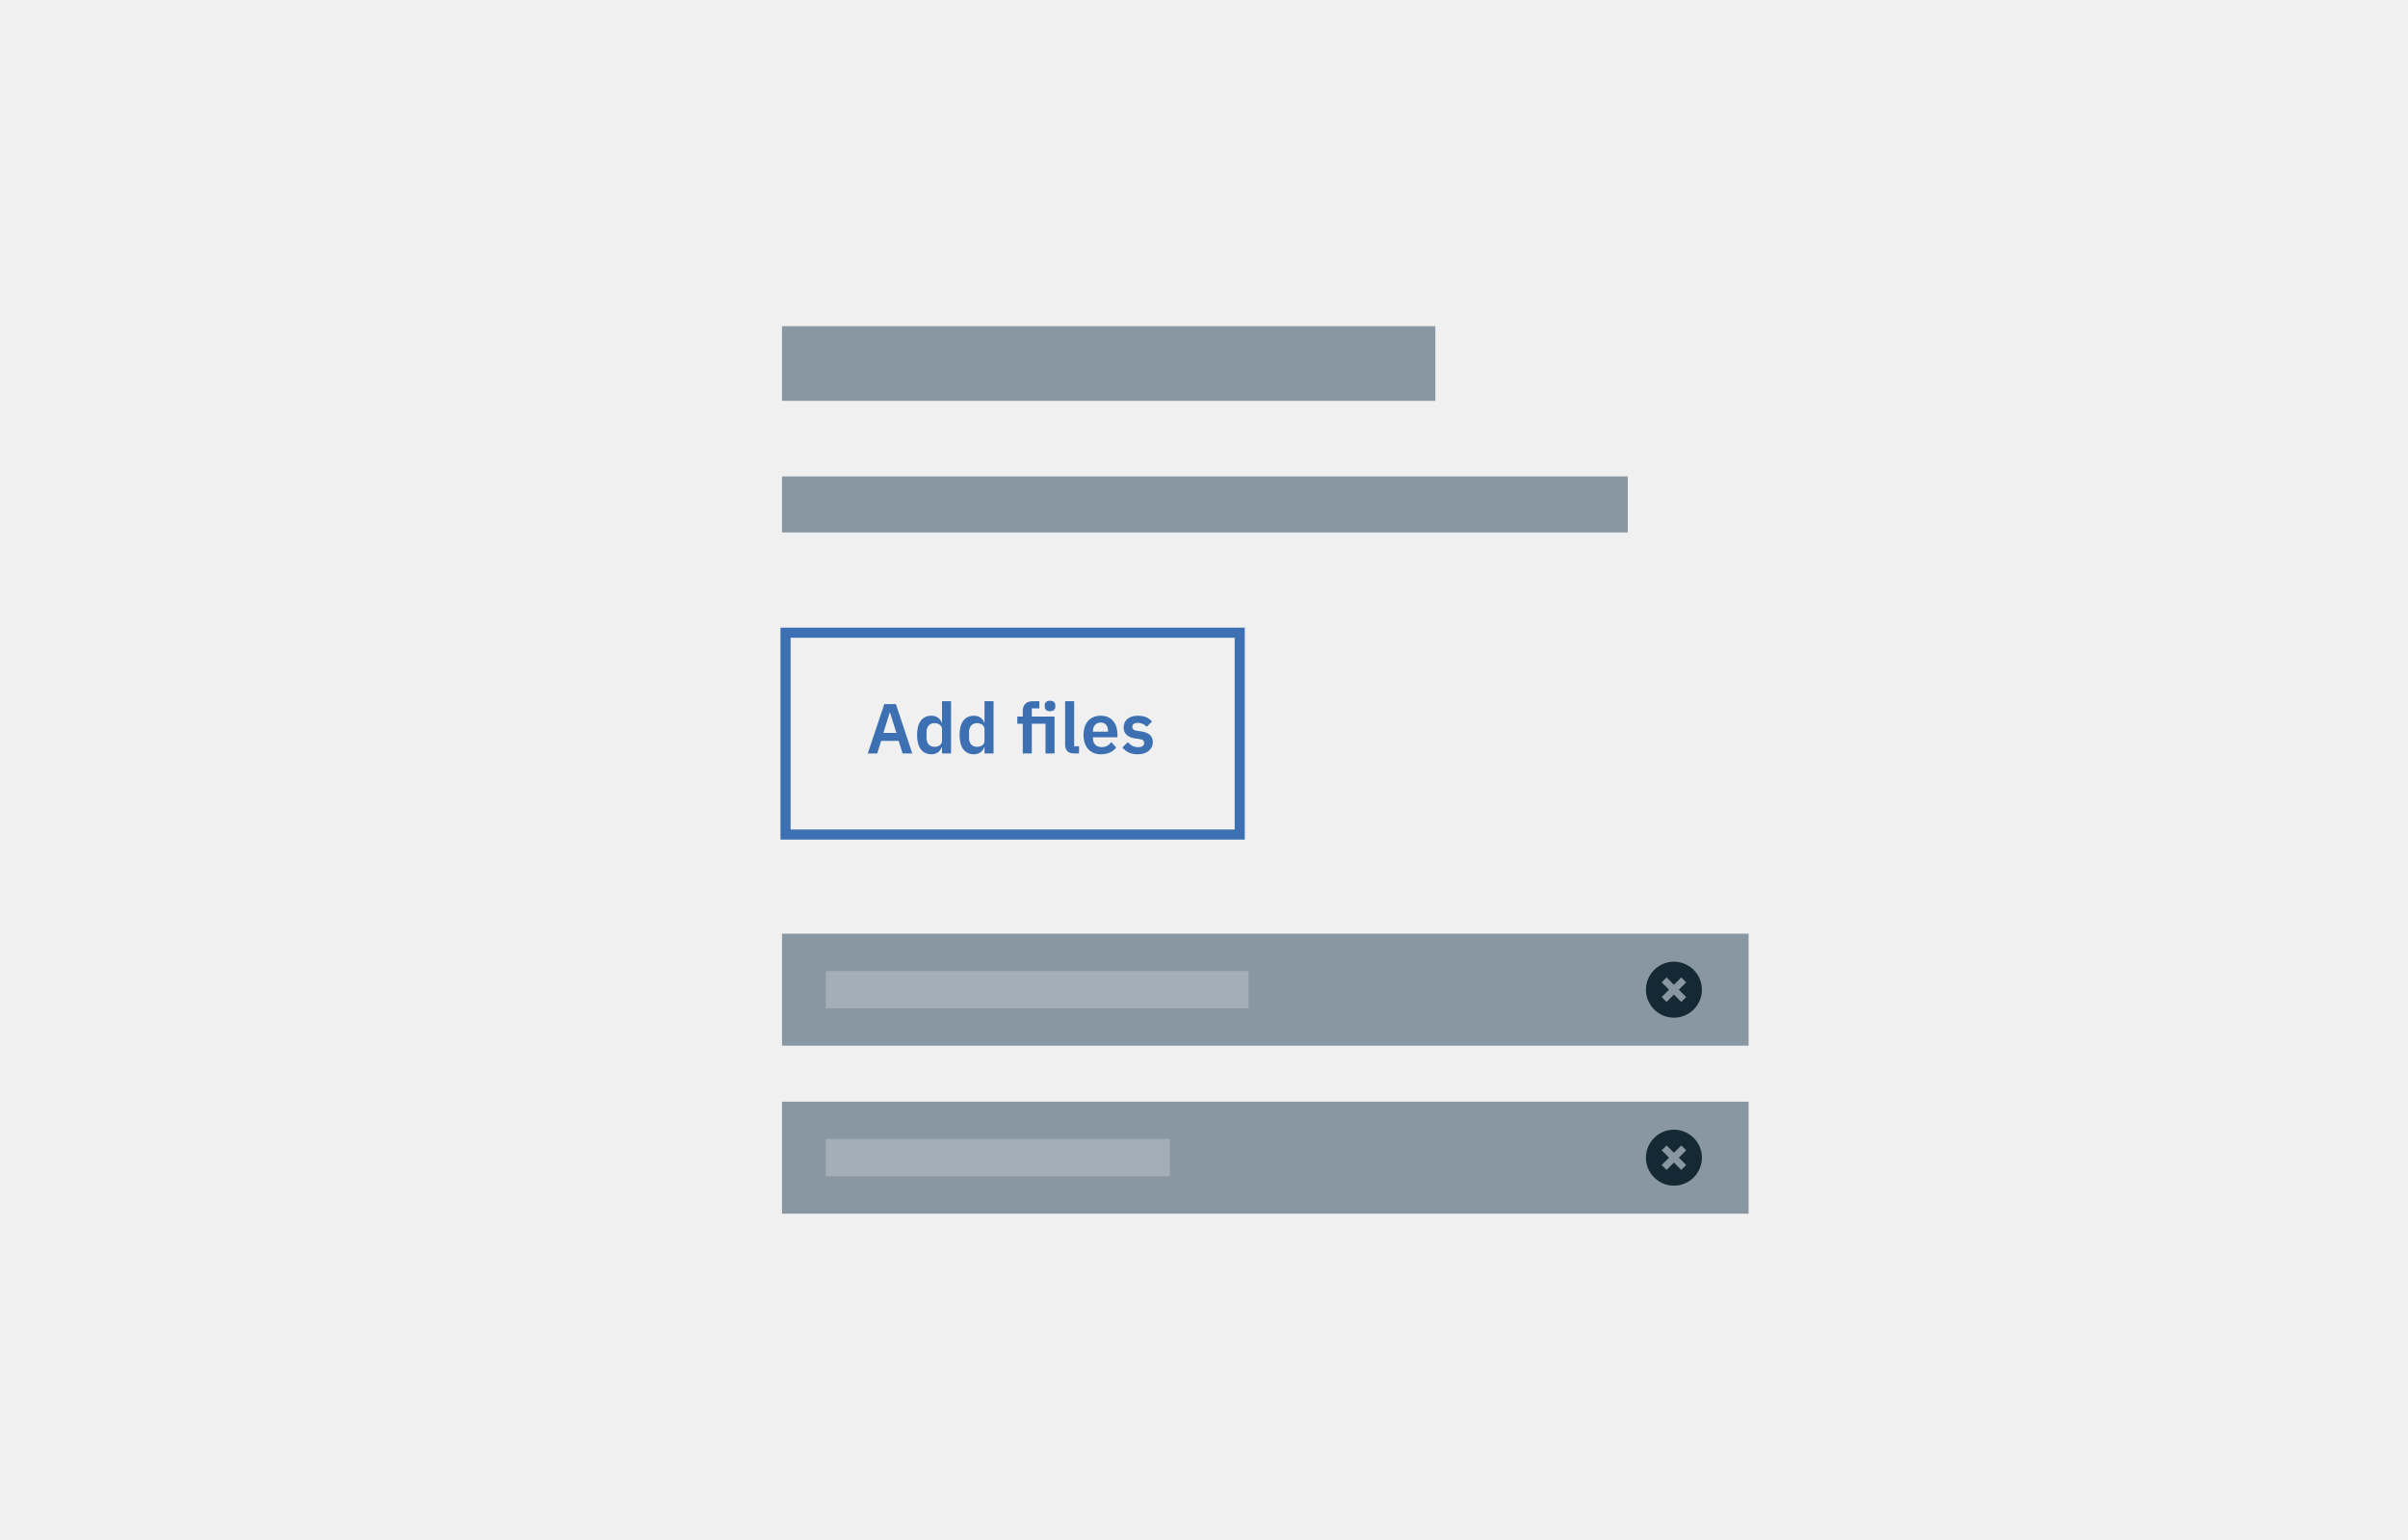
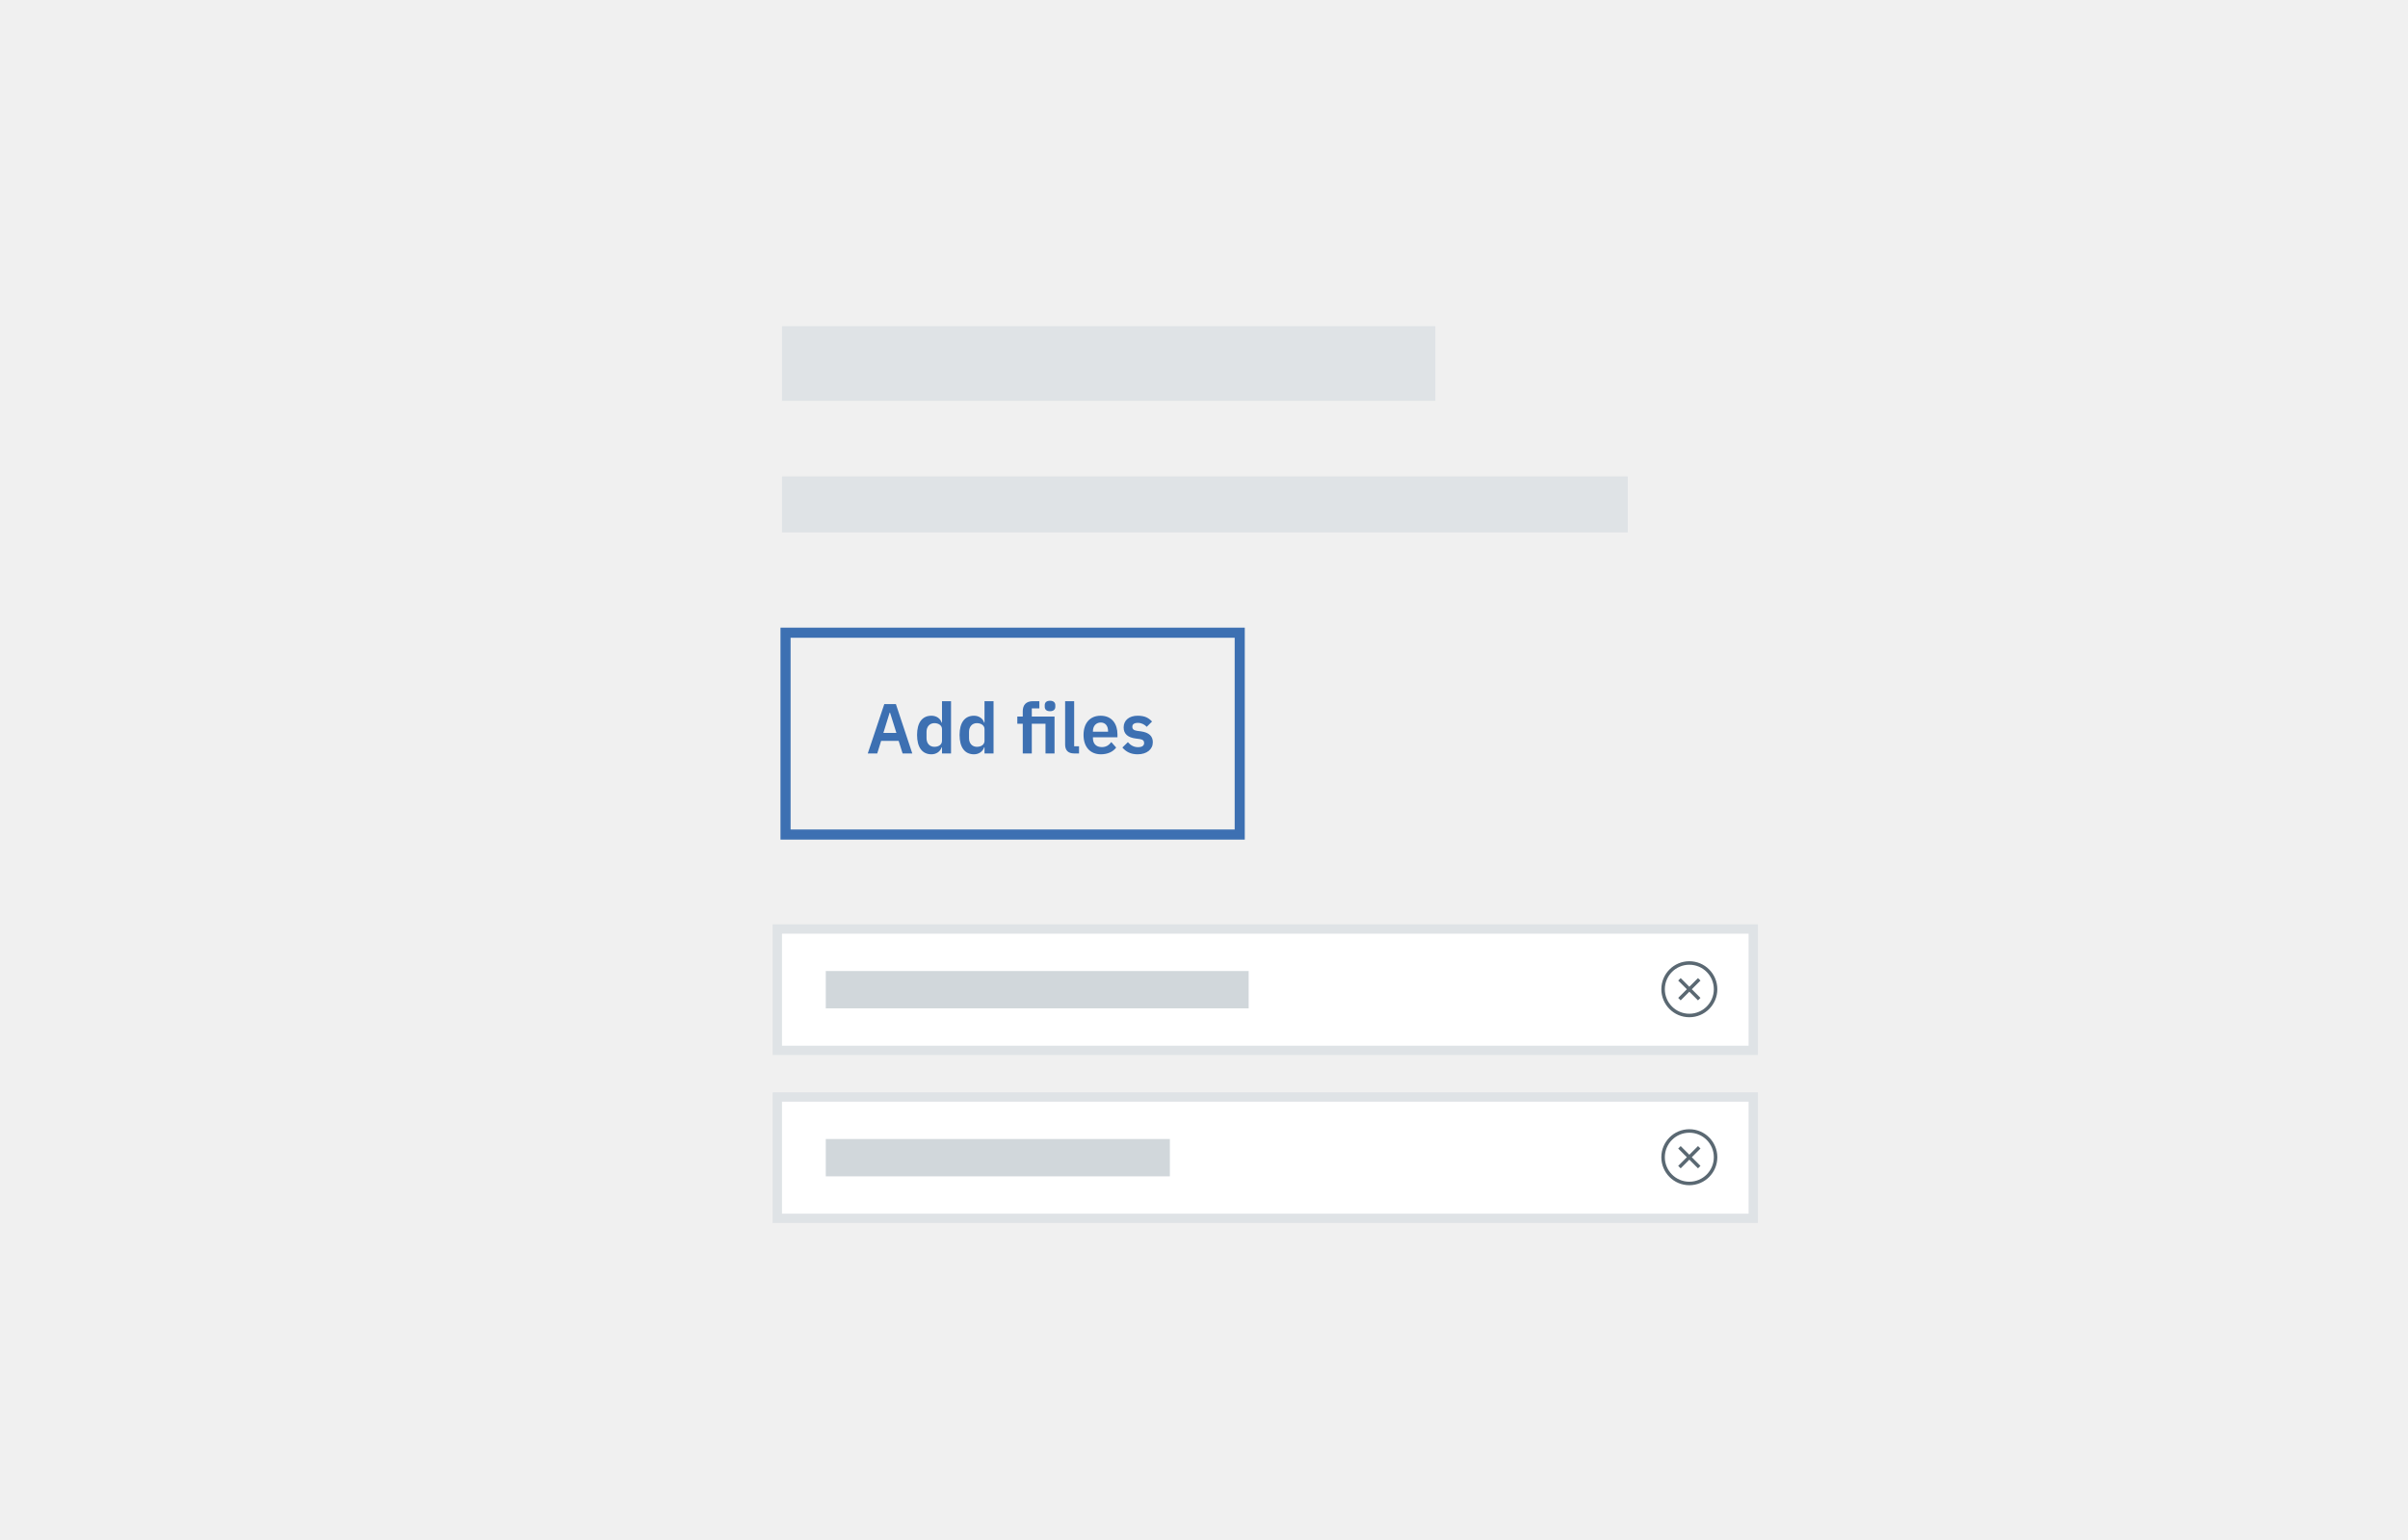
- <svg xmlns="http://www.w3.org/2000/svg" width="258px" height="165px" viewBox="0 0 258 165" version="1.1" style="background: #f4f7fb;">
+ <svg xmlns="http://www.w3.org/2000/svg" width="258px" height="165px" viewBox="0 0 258 165" version="1.1">
  <defs />
-   <g id="Page-1" stroke="none" stroke-width="1" fill="none" fill-rule="evenodd">
-     <g id="File-Uploader">
-       <g id="Group-2" transform="translate(83, 34)">
-         <rect id="Rectangle" fill="#8897a2" x="0.785" y="0.951" width="70" height="8" />
-         <rect id="Rectangle" fill="#8897a2" x="0.785" y="66.049" width="103.564" height="12" />
-         <rect id="Rectangle" fill="#8897a2" x="0.785" y="84.049" width="103.564" height="12" />
-         <rect id="Rectangle" fill="#8897a2" x="0.785" y="17.049" width="90.619" height="6" />
-         <rect id="Rectangle" fill-opacity="0.4" fill="#cdd1d4" x="5.476" y="70.049" width="45.31" height="4" />
-         <rect id="Rectangle" fill-opacity="0.4" fill="#cdd1d4" x="5.476" y="88.049" width="36.866" height="4" />
-         <path d="M96.35,69.049 C94.7,69.049 93.35,70.399 93.35,72.049 C93.35,73.699 94.7,75.049 96.35,75.049 C98,75.049 99.35,73.699 99.35,72.049 C99.35,70.399 98,69.049 96.35,69.049 L96.35,69.049 Z M97.662,72.836 L97.137,73.361 L96.35,72.574 L95.562,73.361 L95.037,72.836 L95.825,72.049 L95.037,71.261 L95.562,70.736 L96.35,71.524 L97.137,70.736 L97.662,71.261 L96.875,72.049 L97.662,72.836 L97.662,72.836 Z" id="Shape" fill="#152934" />
-         <path d="M96.35,87.049 C94.7,87.049 93.35,88.399 93.35,90.049 C93.35,91.699 94.7,93.049 96.35,93.049 C98,93.049 99.35,91.699 99.35,90.049 C99.35,88.399 98,87.049 96.35,87.049 L96.35,87.049 Z M97.662,90.836 L97.137,91.361 L96.35,90.574 L95.562,91.361 L95.037,90.836 L95.825,90.049 L95.037,89.261 L95.562,88.736 L96.35,89.524 L97.137,88.736 L97.662,89.261 L96.875,90.049 L97.662,90.836 L97.662,90.836 Z" id="Shape" fill="#152934" />
-       </g>
-       <g id="Group-3" transform="translate(82.78516, 67)" fill="#3D70B2">
-         <path d="M49.502,1.338 L1.921,1.338 L1.921,21.884 L49.502,21.884 L49.502,1.338 Z M0.839,22.966 L0.839,0.257 L50.583,0.257 L50.583,22.966 L0.839,22.966 Z" id="Fill-23-Copy-9" fill-rule="nonzero" />
-         <path d="M14.959,13.735 L13.922,13.735 L13.498,12.388 L11.621,12.388 L11.204,13.735 L10.19,13.735 L11.961,8.444 L13.203,8.444 L14.959,13.735 Z M13.256,11.533 L12.575,9.36 L12.537,9.36 L11.863,11.533 L13.256,11.533 Z M18.143,13.735 L18.143,13.077 L18.106,13.077 C17.962,13.524 17.538,13.826 17.015,13.826 C16.024,13.826 15.471,13.077 15.471,11.752 C15.471,10.435 16.024,9.693 17.015,9.693 C17.538,9.693 17.969,9.981 18.106,10.435 L18.143,10.435 L18.143,8.134 L19.112,8.134 L19.112,13.735 L18.143,13.735 Z M17.326,13.024 C17.788,13.024 18.143,12.789 18.143,12.38 L18.143,11.124 C18.143,10.738 17.788,10.488 17.326,10.488 C16.826,10.488 16.486,10.859 16.486,11.419 L16.486,12.1 C16.486,12.661 16.826,13.024 17.326,13.024 Z M22.698,13.735 L22.698,13.077 L22.66,13.077 C22.516,13.524 22.092,13.826 21.57,13.826 C20.578,13.826 20.026,13.077 20.026,11.752 C20.026,10.435 20.578,9.693 21.57,9.693 C22.092,9.693 22.524,9.981 22.66,10.435 L22.698,10.435 L22.698,8.134 L23.667,8.134 L23.667,13.735 L22.698,13.735 Z M21.88,13.024 C22.342,13.024 22.698,12.789 22.698,12.38 L22.698,11.124 C22.698,10.738 22.342,10.488 21.88,10.488 C21.381,10.488 21.04,10.859 21.04,11.419 L21.04,12.1 C21.04,12.661 21.381,13.024 21.88,13.024 Z M26.796,13.735 L26.796,10.549 L26.213,10.549 L26.213,9.784 L26.796,9.784 L26.796,9.216 C26.796,8.52 27.174,8.134 27.886,8.134 L28.574,8.134 L28.574,8.906 L27.765,8.906 L27.765,9.784 L30.202,9.784 L30.202,13.735 L29.233,13.735 L29.233,10.549 L27.765,10.549 L27.765,13.735 L26.796,13.735 Z M29.718,9.209 C29.316,9.209 29.15,9.004 29.15,8.724 L29.15,8.573 C29.15,8.293 29.316,8.088 29.718,8.088 C30.111,8.088 30.285,8.293 30.285,8.573 L30.285,8.724 C30.285,9.004 30.111,9.209 29.718,9.209 Z M32.826,13.735 L32.826,12.963 L32.304,12.963 L32.304,8.134 L31.335,8.134 L31.335,12.782 C31.335,13.387 31.645,13.735 32.304,13.735 L32.826,13.735 Z M35.17,13.826 C34.004,13.826 33.308,13.016 33.308,11.752 C33.308,10.503 33.982,9.693 35.14,9.693 C36.374,9.693 36.942,10.602 36.942,11.684 L36.942,12.002 L34.315,12.002 L34.315,12.1 C34.315,12.668 34.64,13.054 35.276,13.054 C35.753,13.054 36.041,12.827 36.283,12.517 L36.805,13.1 C36.48,13.546 35.904,13.826 35.17,13.826 Z M35.155,10.42 C34.648,10.42 34.315,10.798 34.315,11.343 L34.315,11.404 L35.935,11.404 L35.935,11.336 C35.935,10.791 35.655,10.42 35.155,10.42 Z M39.104,13.826 C40.088,13.826 40.731,13.296 40.731,12.532 C40.731,11.873 40.315,11.487 39.452,11.366 L39.051,11.313 C38.68,11.253 38.536,11.131 38.536,10.867 C38.536,10.624 38.718,10.458 39.134,10.458 C39.52,10.458 39.853,10.639 40.08,10.882 L40.648,10.314 C40.27,9.92 39.876,9.693 39.104,9.693 C38.203,9.693 37.605,10.178 37.605,10.942 C37.605,11.661 38.074,12.032 38.922,12.138 L39.316,12.191 C39.664,12.237 39.8,12.38 39.8,12.608 C39.8,12.888 39.604,13.062 39.142,13.062 C38.695,13.062 38.347,12.857 38.059,12.524 L37.469,13.1 C37.863,13.554 38.355,13.826 39.104,13.826 Z" id="Add-files" />
-       </g>
+   <g id="File-Uploader" stroke="none" stroke-width="1" fill="none" fill-rule="evenodd">
+     <g id="Group-2" transform="translate(83, 34)">
+       <rect id="Rectangle" fill="#DFE3E6" x="0.785" y="0.951" width="70" height="8" />
+       <rect id="Rectangle" stroke="#DFE3E6" fill="#FFFFFF" x="0.285" y="65.549" width="104.564" height="13" />
+       <rect id="Rectangle" stroke="#DFE3E6" fill="#FFFFFF" x="0.285" y="83.549" width="104.564" height="13" />
+       <rect id="Rectangle" fill="#DFE3E6" x="0.785" y="17.049" width="90.619" height="6" />
+       <rect id="Rectangle" fill-opacity="0.4" fill="#8C9BA5" x="5.476" y="70.049" width="45.31" height="4" />
+       <rect id="Rectangle" fill-opacity="0.4" fill="#8C9BA5" x="5.476" y="88.049" width="36.866" height="4" />
+     </g>
+     <g id="Group-3" transform="translate(82.78516, 67)" fill="#3D70B2">
+       <path d="M49.502,1.338 L1.921,1.338 L1.921,21.884 L49.502,21.884 L49.502,1.338 Z M0.839,22.966 L0.839,0.257 L50.583,0.257 L50.583,22.966 L0.839,22.966 Z" id="Fill-23-Copy-9" fill-rule="nonzero" />
+       <path d="M14.959,13.735 L13.922,13.735 L13.498,12.388 L11.621,12.388 L11.204,13.735 L10.19,13.735 L11.961,8.444 L13.203,8.444 L14.959,13.735 Z M13.256,11.533 L12.575,9.36 L12.537,9.36 L11.863,11.533 L13.256,11.533 Z M18.143,13.735 L18.143,13.077 L18.106,13.077 C17.962,13.524 17.538,13.826 17.015,13.826 C16.024,13.826 15.471,13.077 15.471,11.752 C15.471,10.435 16.024,9.693 17.015,9.693 C17.538,9.693 17.969,9.981 18.106,10.435 L18.143,10.435 L18.143,8.134 L19.112,8.134 L19.112,13.735 L18.143,13.735 Z M17.326,13.024 C17.788,13.024 18.143,12.789 18.143,12.38 L18.143,11.124 C18.143,10.738 17.788,10.488 17.326,10.488 C16.826,10.488 16.486,10.859 16.486,11.419 L16.486,12.1 C16.486,12.661 16.826,13.024 17.326,13.024 Z M22.698,13.735 L22.698,13.077 L22.66,13.077 C22.516,13.524 22.092,13.826 21.57,13.826 C20.578,13.826 20.026,13.077 20.026,11.752 C20.026,10.435 20.578,9.693 21.57,9.693 C22.092,9.693 22.524,9.981 22.66,10.435 L22.698,10.435 L22.698,8.134 L23.667,8.134 L23.667,13.735 L22.698,13.735 Z M21.88,13.024 C22.342,13.024 22.698,12.789 22.698,12.38 L22.698,11.124 C22.698,10.738 22.342,10.488 21.88,10.488 C21.381,10.488 21.04,10.859 21.04,11.419 L21.04,12.1 C21.04,12.661 21.381,13.024 21.88,13.024 Z M26.796,13.735 L26.796,10.549 L26.213,10.549 L26.213,9.784 L26.796,9.784 L26.796,9.216 C26.796,8.52 27.174,8.134 27.886,8.134 L28.574,8.134 L28.574,8.906 L27.765,8.906 L27.765,9.784 L30.202,9.784 L30.202,13.735 L29.233,13.735 L29.233,10.549 L27.765,10.549 L27.765,13.735 L26.796,13.735 Z M29.718,9.209 C29.316,9.209 29.15,9.004 29.15,8.724 L29.15,8.573 C29.15,8.293 29.316,8.088 29.718,8.088 C30.111,8.088 30.285,8.293 30.285,8.573 L30.285,8.724 C30.285,9.004 30.111,9.209 29.718,9.209 Z M32.826,13.735 L32.826,12.963 L32.304,12.963 L32.304,8.134 L31.335,8.134 L31.335,12.782 C31.335,13.387 31.645,13.735 32.304,13.735 L32.826,13.735 Z M35.17,13.826 C34.004,13.826 33.308,13.016 33.308,11.752 C33.308,10.503 33.982,9.693 35.14,9.693 C36.374,9.693 36.942,10.602 36.942,11.684 L36.942,12.002 L34.315,12.002 L34.315,12.1 C34.315,12.668 34.64,13.054 35.276,13.054 C35.753,13.054 36.041,12.827 36.283,12.517 L36.805,13.1 C36.48,13.546 35.904,13.826 35.17,13.826 Z M35.155,10.42 C34.648,10.42 34.315,10.798 34.315,11.343 L34.315,11.404 L35.935,11.404 L35.935,11.336 C35.935,10.791 35.655,10.42 35.155,10.42 Z M39.104,13.826 C40.088,13.826 40.731,13.296 40.731,12.532 C40.731,11.873 40.315,11.487 39.452,11.366 L39.051,11.313 C38.68,11.253 38.536,11.131 38.536,10.867 C38.536,10.624 38.718,10.458 39.134,10.458 C39.52,10.458 39.853,10.639 40.08,10.882 L40.648,10.314 C40.27,9.92 39.876,9.693 39.104,9.693 C38.203,9.693 37.605,10.178 37.605,10.942 C37.605,11.661 38.074,12.032 38.922,12.138 L39.316,12.191 C39.664,12.237 39.8,12.38 39.8,12.608 C39.8,12.888 39.604,13.062 39.142,13.062 C38.695,13.062 38.347,12.857 38.059,12.524 L37.469,13.1 C37.863,13.554 38.355,13.826 39.104,13.826 Z" id="Add-files" />
+     </g>
+     <g id="Group" transform="translate(178, 103)" fill="#5A6872" fill-rule="nonzero">
+       <path d="M3,5.625 C4.45,5.625 5.625,4.45 5.625,3 C5.625,1.55 4.45,0.375 3,0.375 C1.55,0.375 0.375,1.55 0.375,3 C0.375,4.45 1.55,5.625 3,5.625 Z M3,6 C1.343,6 0,4.657 0,3 C0,1.343 1.343,0 3,0 C4.657,0 6,1.343 6,3 C6,4.657 4.657,6 3,6 Z" id="circle" />
+       <path d="M3,2.735 L3.928,1.807 L4.193,2.072 L3.265,3 L4.193,3.928 L3.928,4.193 L3,3.265 L2.072,4.193 L1.807,3.928 L2.735,3 L1.807,2.072 L2.072,1.807 L3,2.735 Z" id="x" />
+     </g>
+     <g id="Group-Copy" transform="translate(178, 121)" fill="#5A6872" fill-rule="nonzero">
+       <path d="M3,5.625 C4.45,5.625 5.625,4.45 5.625,3 C5.625,1.55 4.45,0.375 3,0.375 C1.55,0.375 0.375,1.55 0.375,3 C0.375,4.45 1.55,5.625 3,5.625 Z M3,6 C1.343,6 0,4.657 0,3 C0,1.343 1.343,0 3,0 C4.657,0 6,1.343 6,3 C6,4.657 4.657,6 3,6 Z" id="circle" />
+       <path d="M3,2.735 L3.928,1.807 L4.193,2.072 L3.265,3 L4.193,3.928 L3.928,4.193 L3,3.265 L2.072,4.193 L1.807,3.928 L2.735,3 L1.807,2.072 L2.072,1.807 L3,2.735 Z" id="x" />
    </g>
  </g>
</svg>
